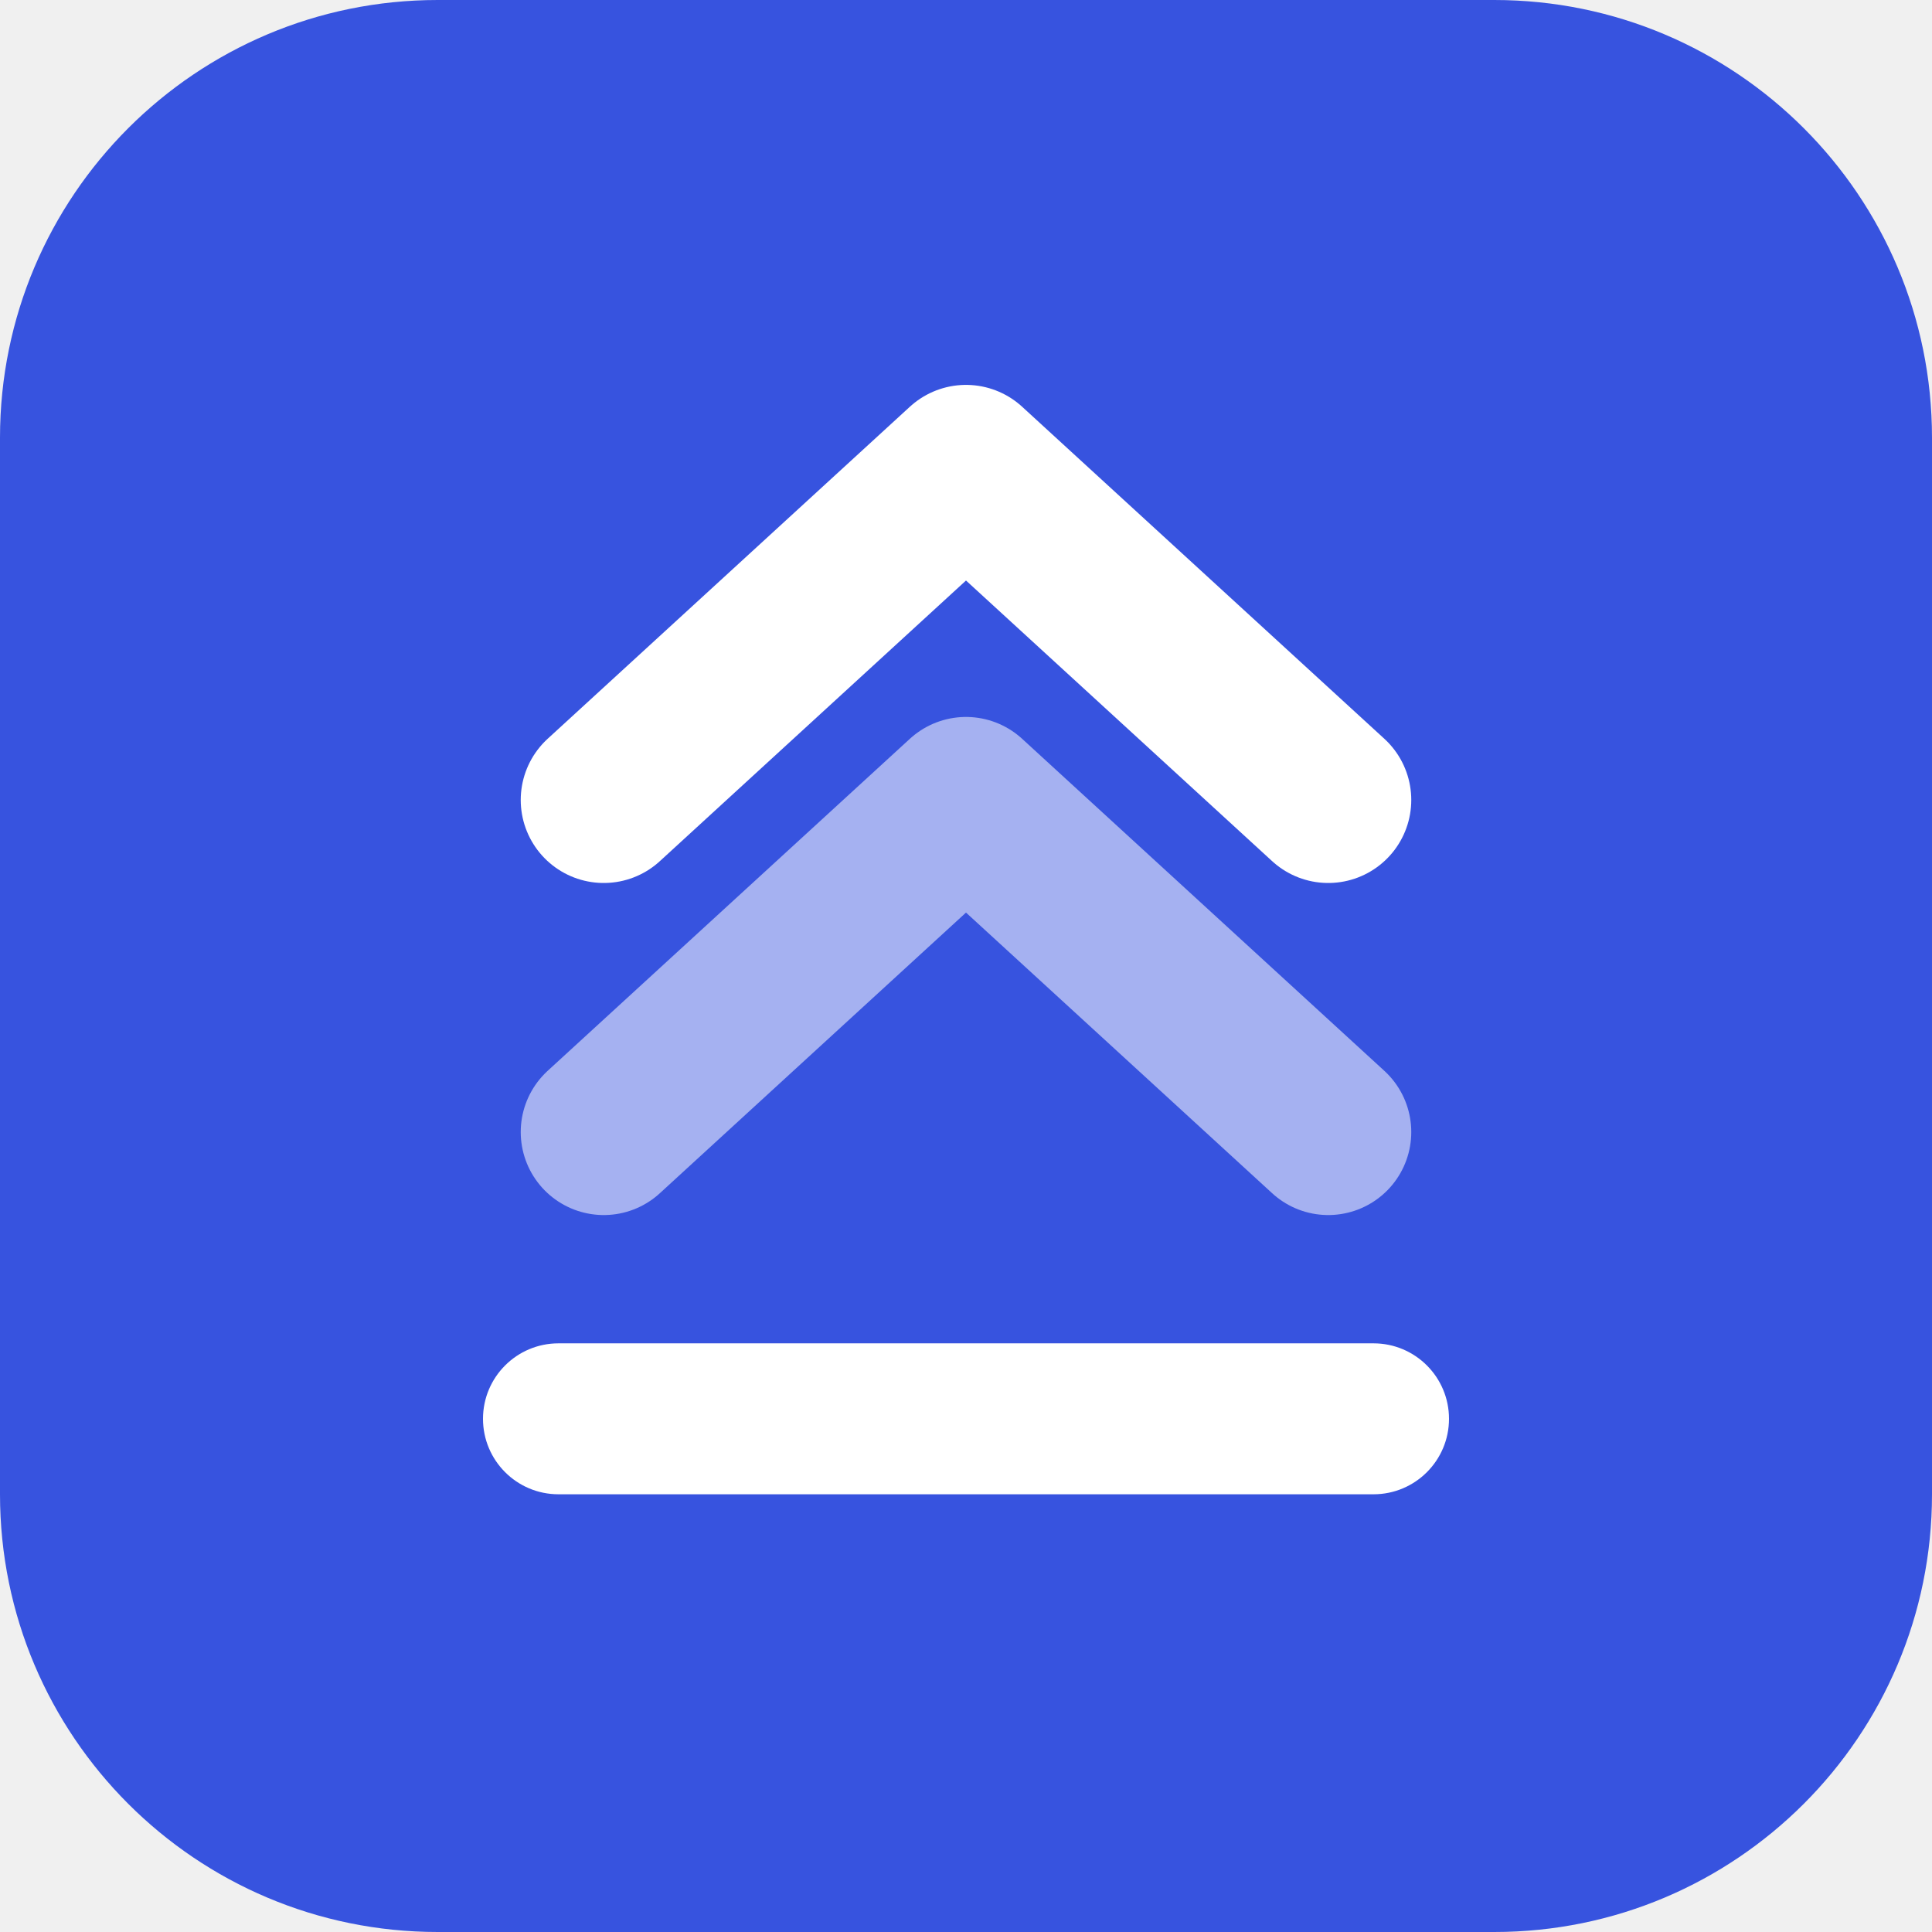
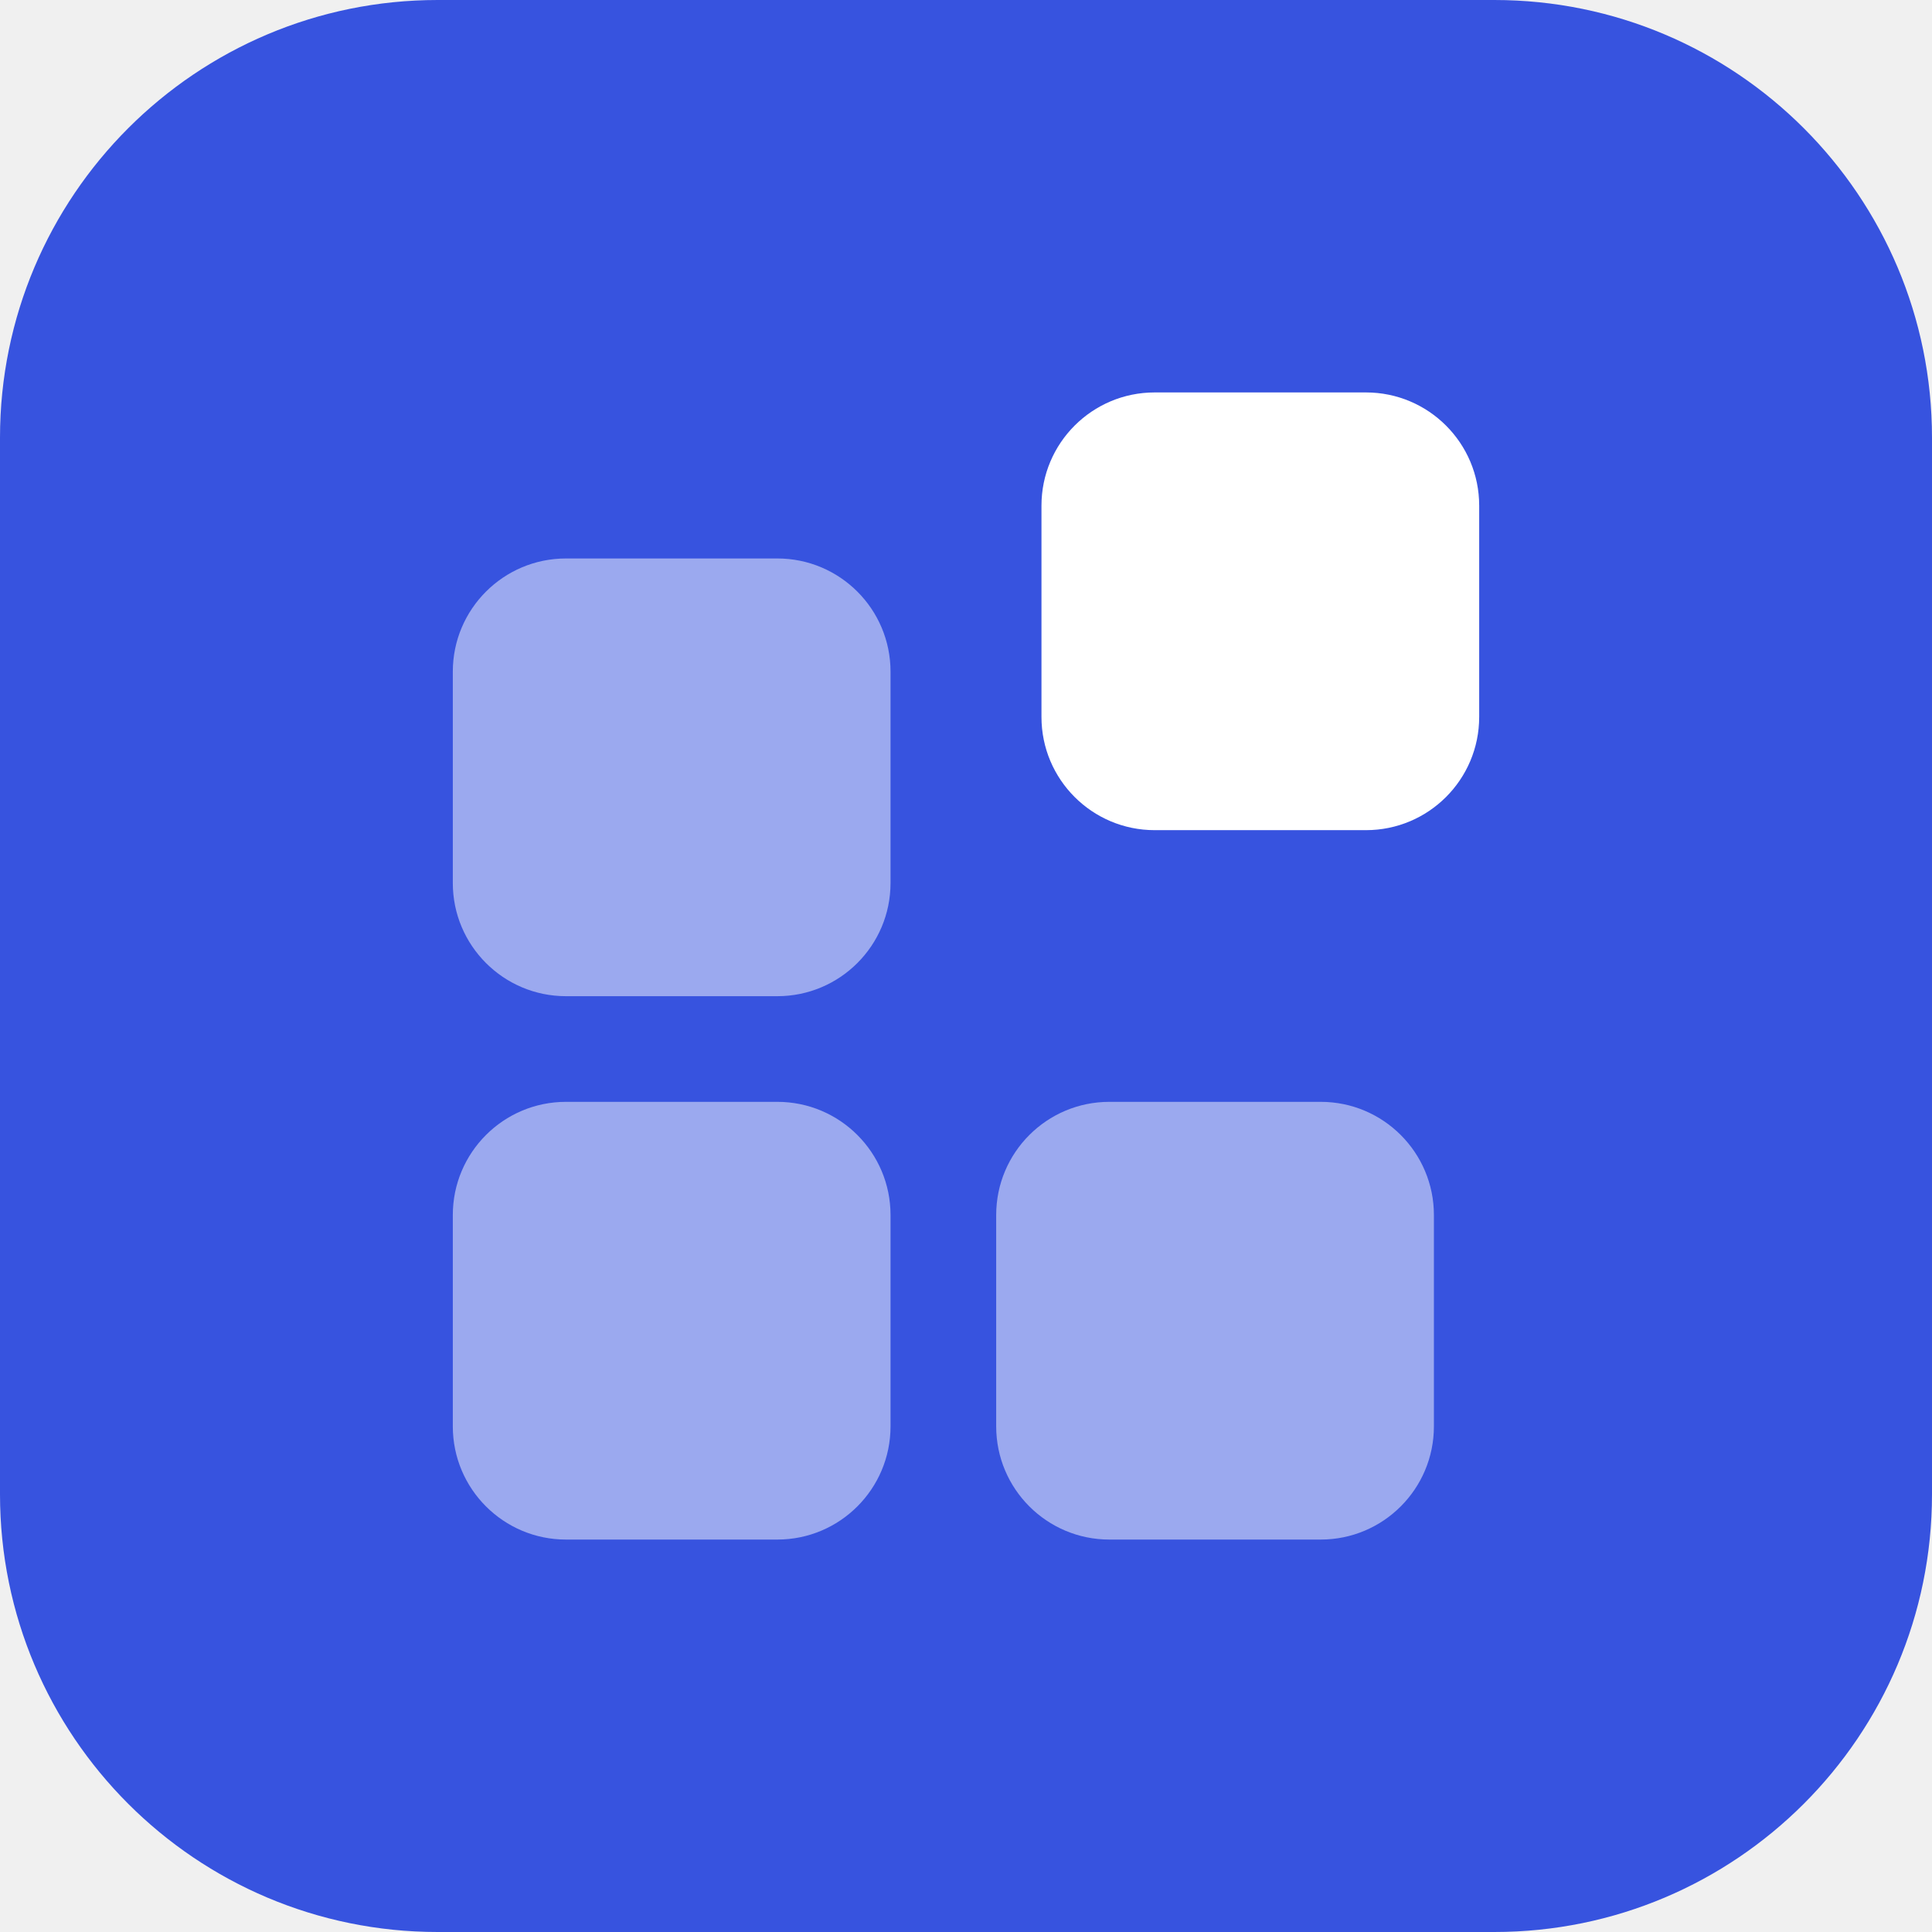
<svg xmlns="http://www.w3.org/2000/svg" viewBox="0 0 512 512" width="512" height="512">
  <rect width="512" height="512" rx="116" fill="#3753df" />
-   <g fill="none" stroke="#ffffff" stroke-linecap="round" stroke-linejoin="round" stroke-width="44">
-     <polyline points="160,300 256,212 352,300" opacity="0.55" />
-     <polyline points="160,212 256,124 352,212" />
+   <g fill="#ffffff">
+     <rect x="120" y="148" width="116" height="116" rx="30" opacity="0.5" />
+     <rect x="120" y="292" width="116" height="116" rx="30" opacity="0.5" />
+     <rect x="264" y="292" width="116" height="116" rx="30" opacity="0.5" />
+     <rect x="276" y="104" width="116" height="116" rx="30" />
  </g>
-   <rect x="128" y="356" width="256" height="40" rx="20" fill="#ffffff" />
</svg>
